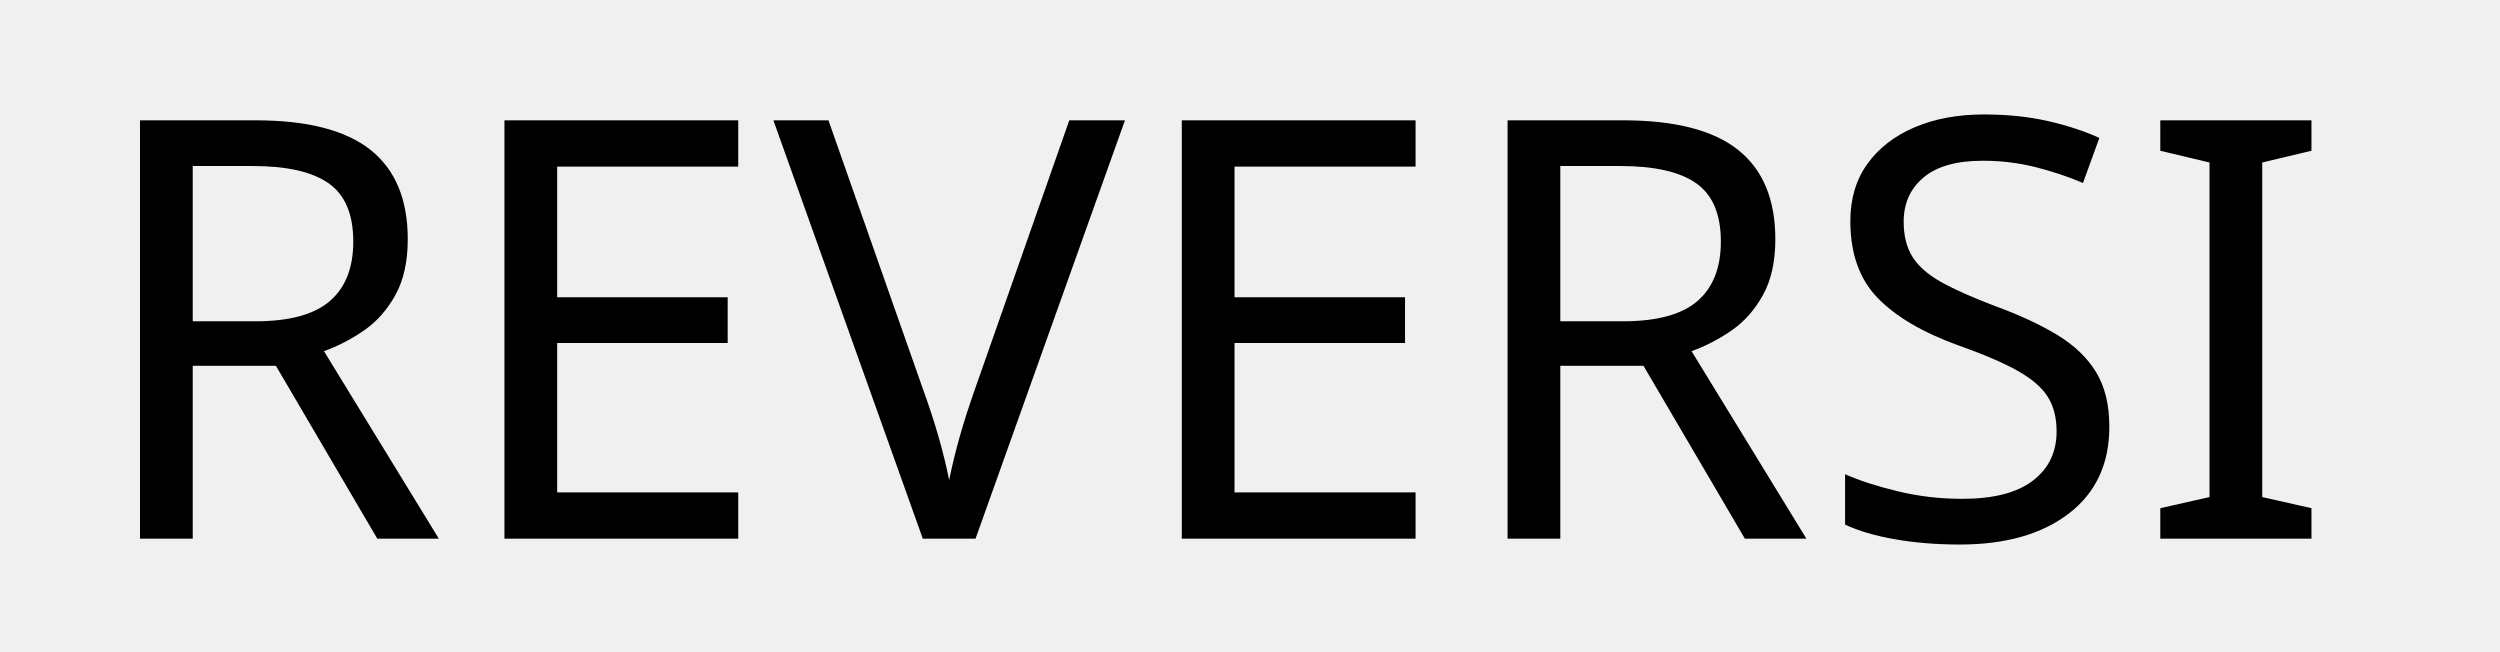
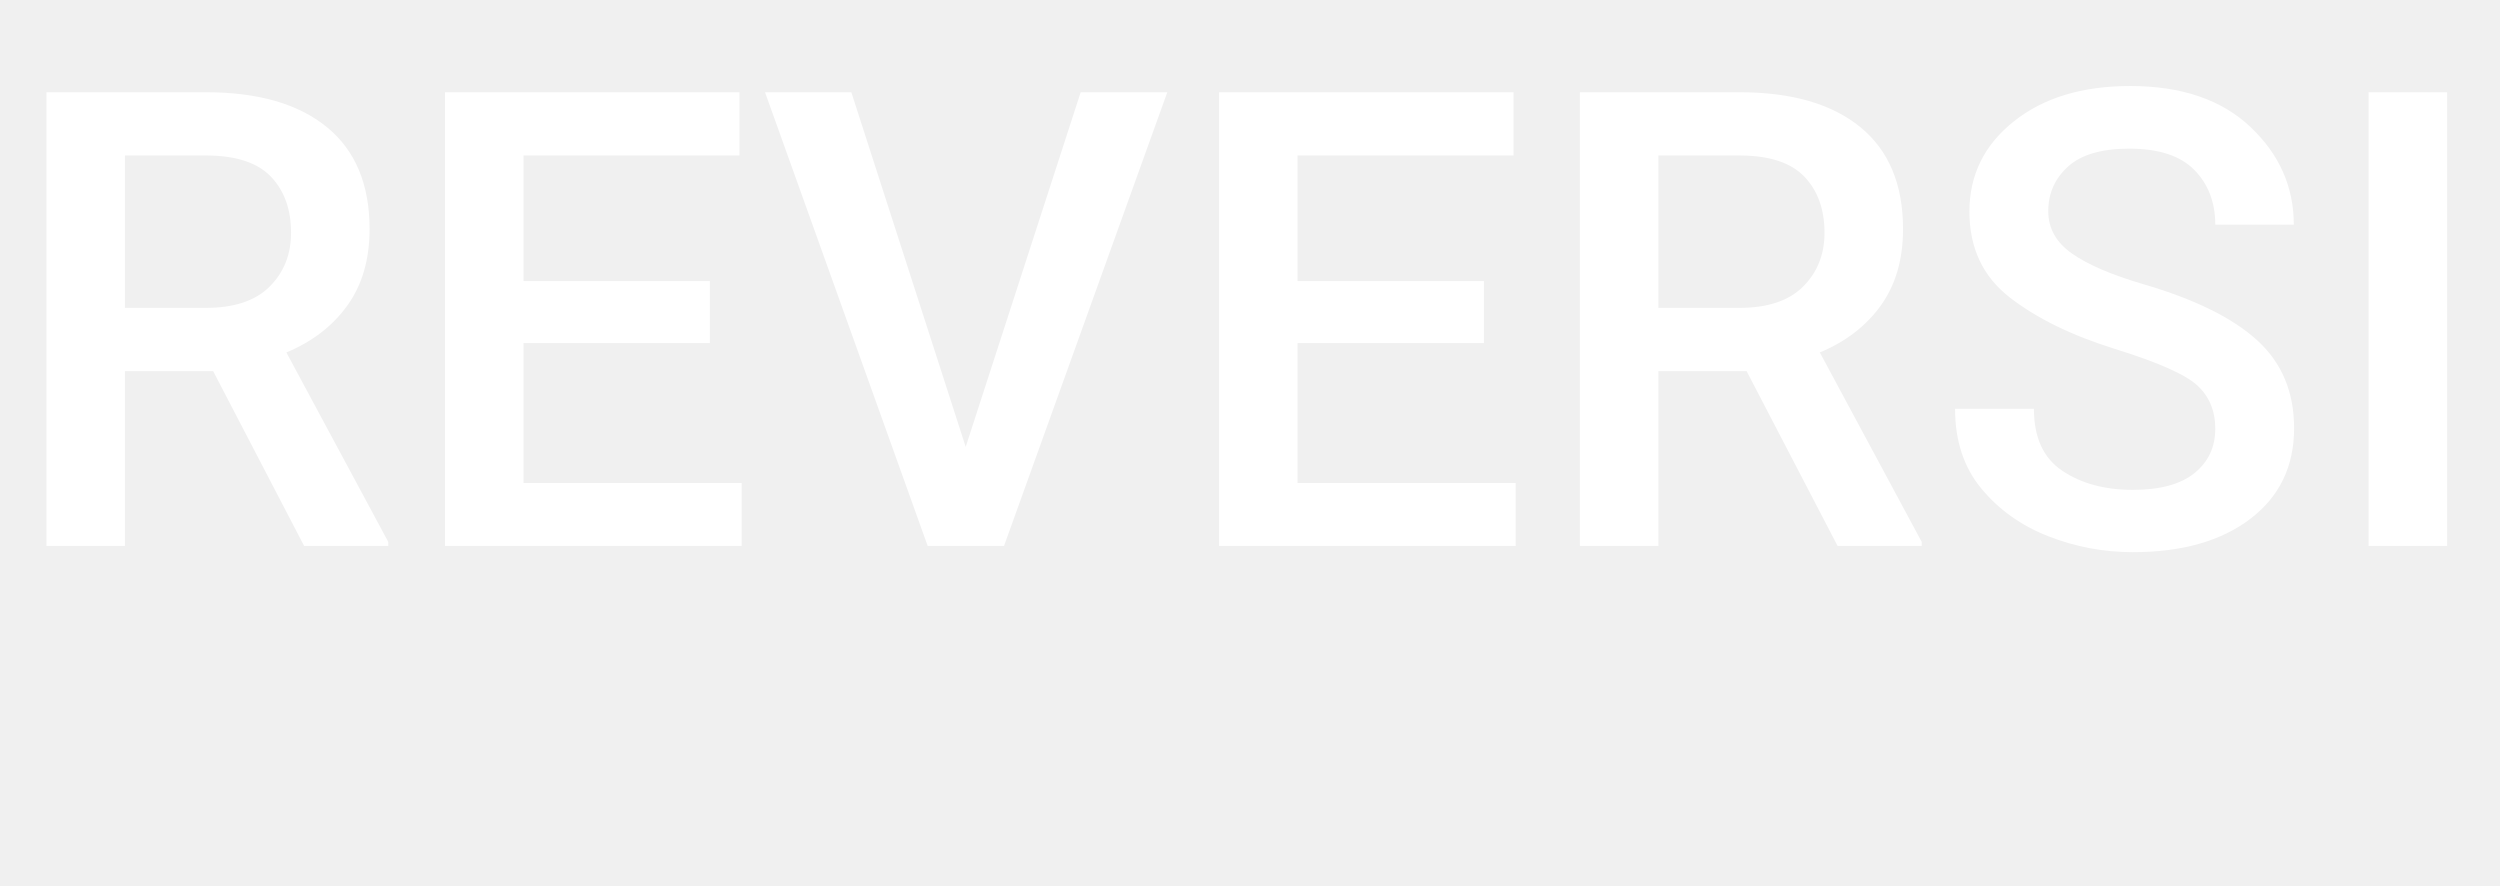
- <svg xmlns="http://www.w3.org/2000/svg" version="1.1" id="Layer_1" x="0px" y="0px" viewBox="0 0 1920 500" style="enable-background:new 0 0 1920 500;" xml:space="preserve">
-   <style type="text/css">
- 	.st0{fill:none;}
- 	.st1{font-family:'Roboto-Bold';}
- 	.st2{font-size:450px;}
- </style>
-   <rect x="10.45" y="76.2" class="st0" width="1889.46" height="443.74" />
-   <text transform="matrix(1 0 0 1 63.8594 413.6963)" class="st1 st2">REVERSI</text>
+ <svg xmlns="http://www.w3.org/2000/svg" id="Layer_1" data-name="Layer 1" viewBox="0 0 1919.5 680.24">
+   <defs>
+     <style>.cls-1{font-size:490px;fill:#fff;font-family:Roboto-Medium, Roboto;font-weight:500;}</style>
+   </defs>
+   <text class="cls-1" transform="translate(0 419.18)">REVERSI</text>
</svg>
